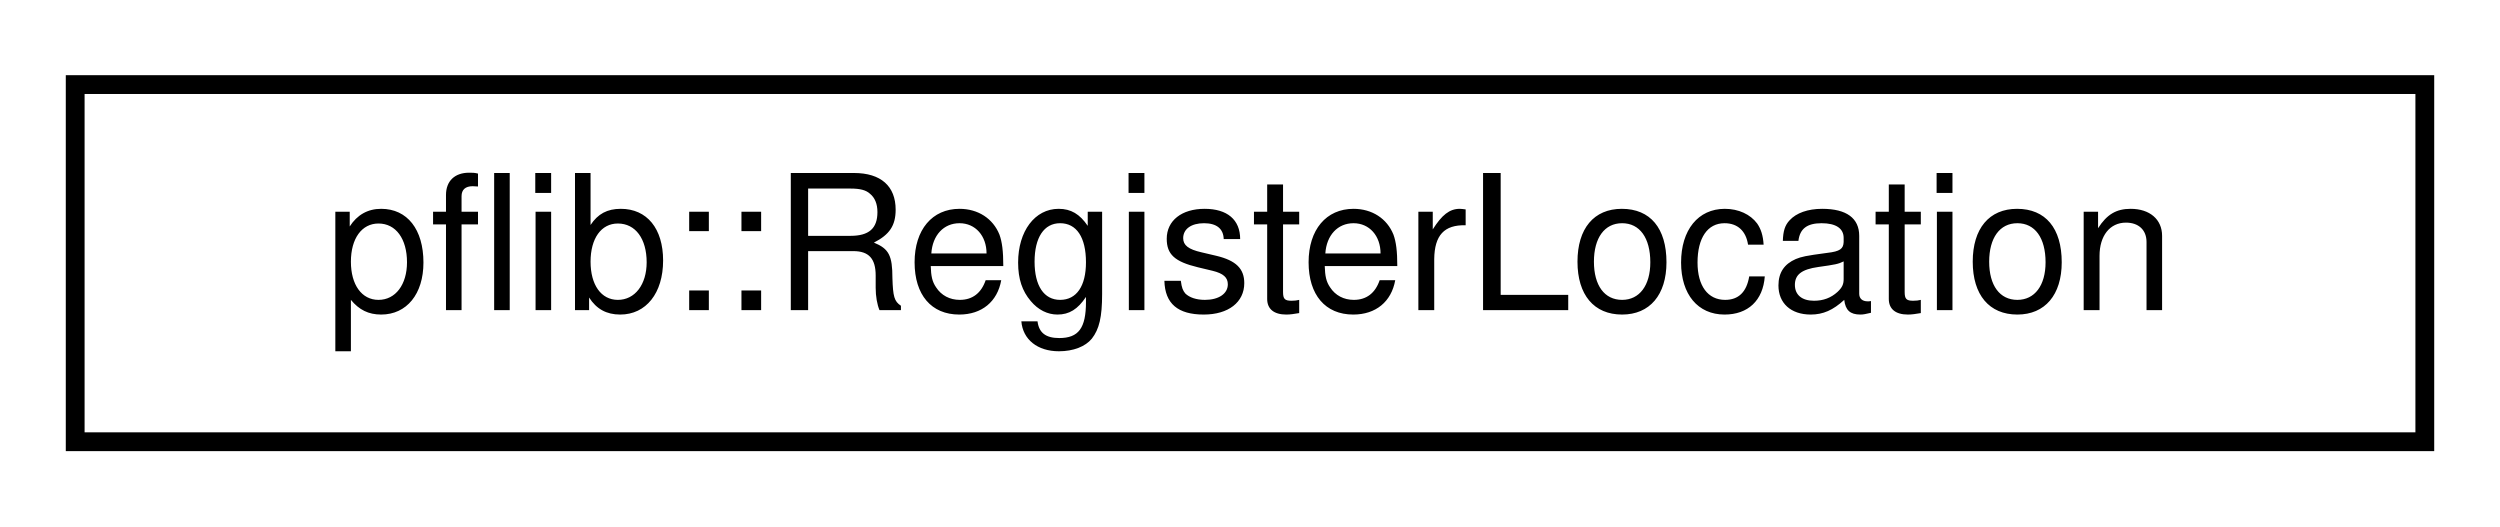
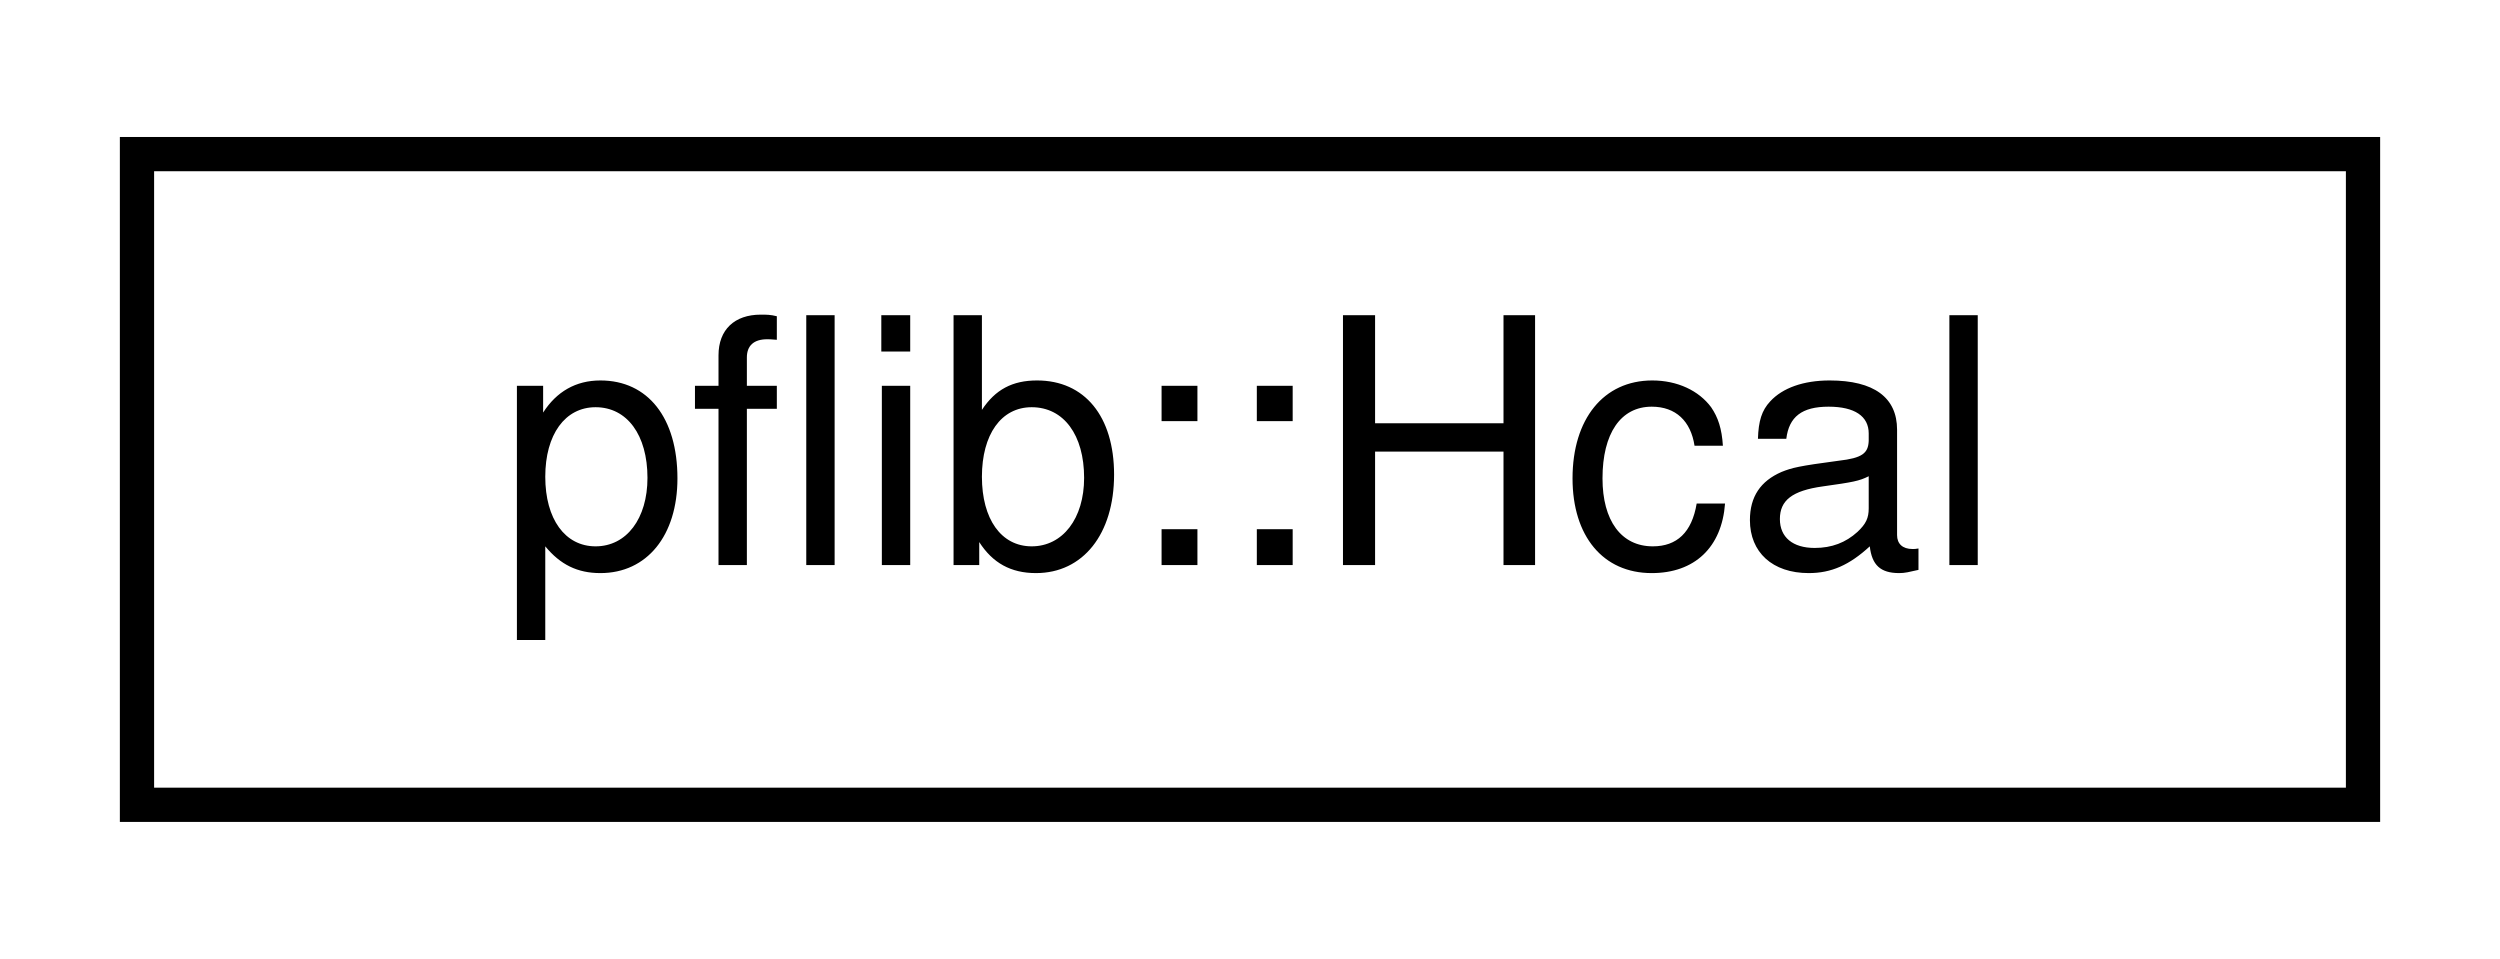
- <svg xmlns="http://www.w3.org/2000/svg" xmlns:xlink="http://www.w3.org/1999/xlink" width="133pt" height="28pt" viewBox="0.00 0.00 133.00 28.00">
+ <svg xmlns="http://www.w3.org/2000/svg" xmlns:xlink="http://www.w3.org/1999/xlink" width="73pt" height="28pt" viewBox="0.00 0.00 73.00 28.00">
  <g id="graph0" class="graph" transform="scale(1 1) rotate(0) translate(4 24)">
    <g id="node1" class="node">
      <g id="a_node1">
-         <a xlink:href="structpflib_1_1RegisterLocation.html" target="_top" xlink:title="Structure holding a location in the registers.">
-           <polygon fill="none" stroke="black" points="0,-0.5 0,-19.5 125,-19.5 125,-0.5 0,-0.5" />
-           <text text-anchor="middle" x="62.5" y="-7.5" font-family="Helvetica,sans-Serif" font-size="10.00">pflib::RegisterLocation</text>
+         <a xlink:href="classpflib_1_1Hcal.html" target="_top" xlink:title="representing a standard HCAL motherboard">
+           <polygon fill="none" stroke="black" points="0,-0.5 0,-19.5 65,-19.5 65,-0.5 0,-0.5" />
+           <text text-anchor="middle" x="32.5" y="-7.5" font-family="Helvetica,sans-Serif" font-size="10.00">pflib::Hcal</text>
        </a>
      </g>
    </g>
  </g>
</svg>
